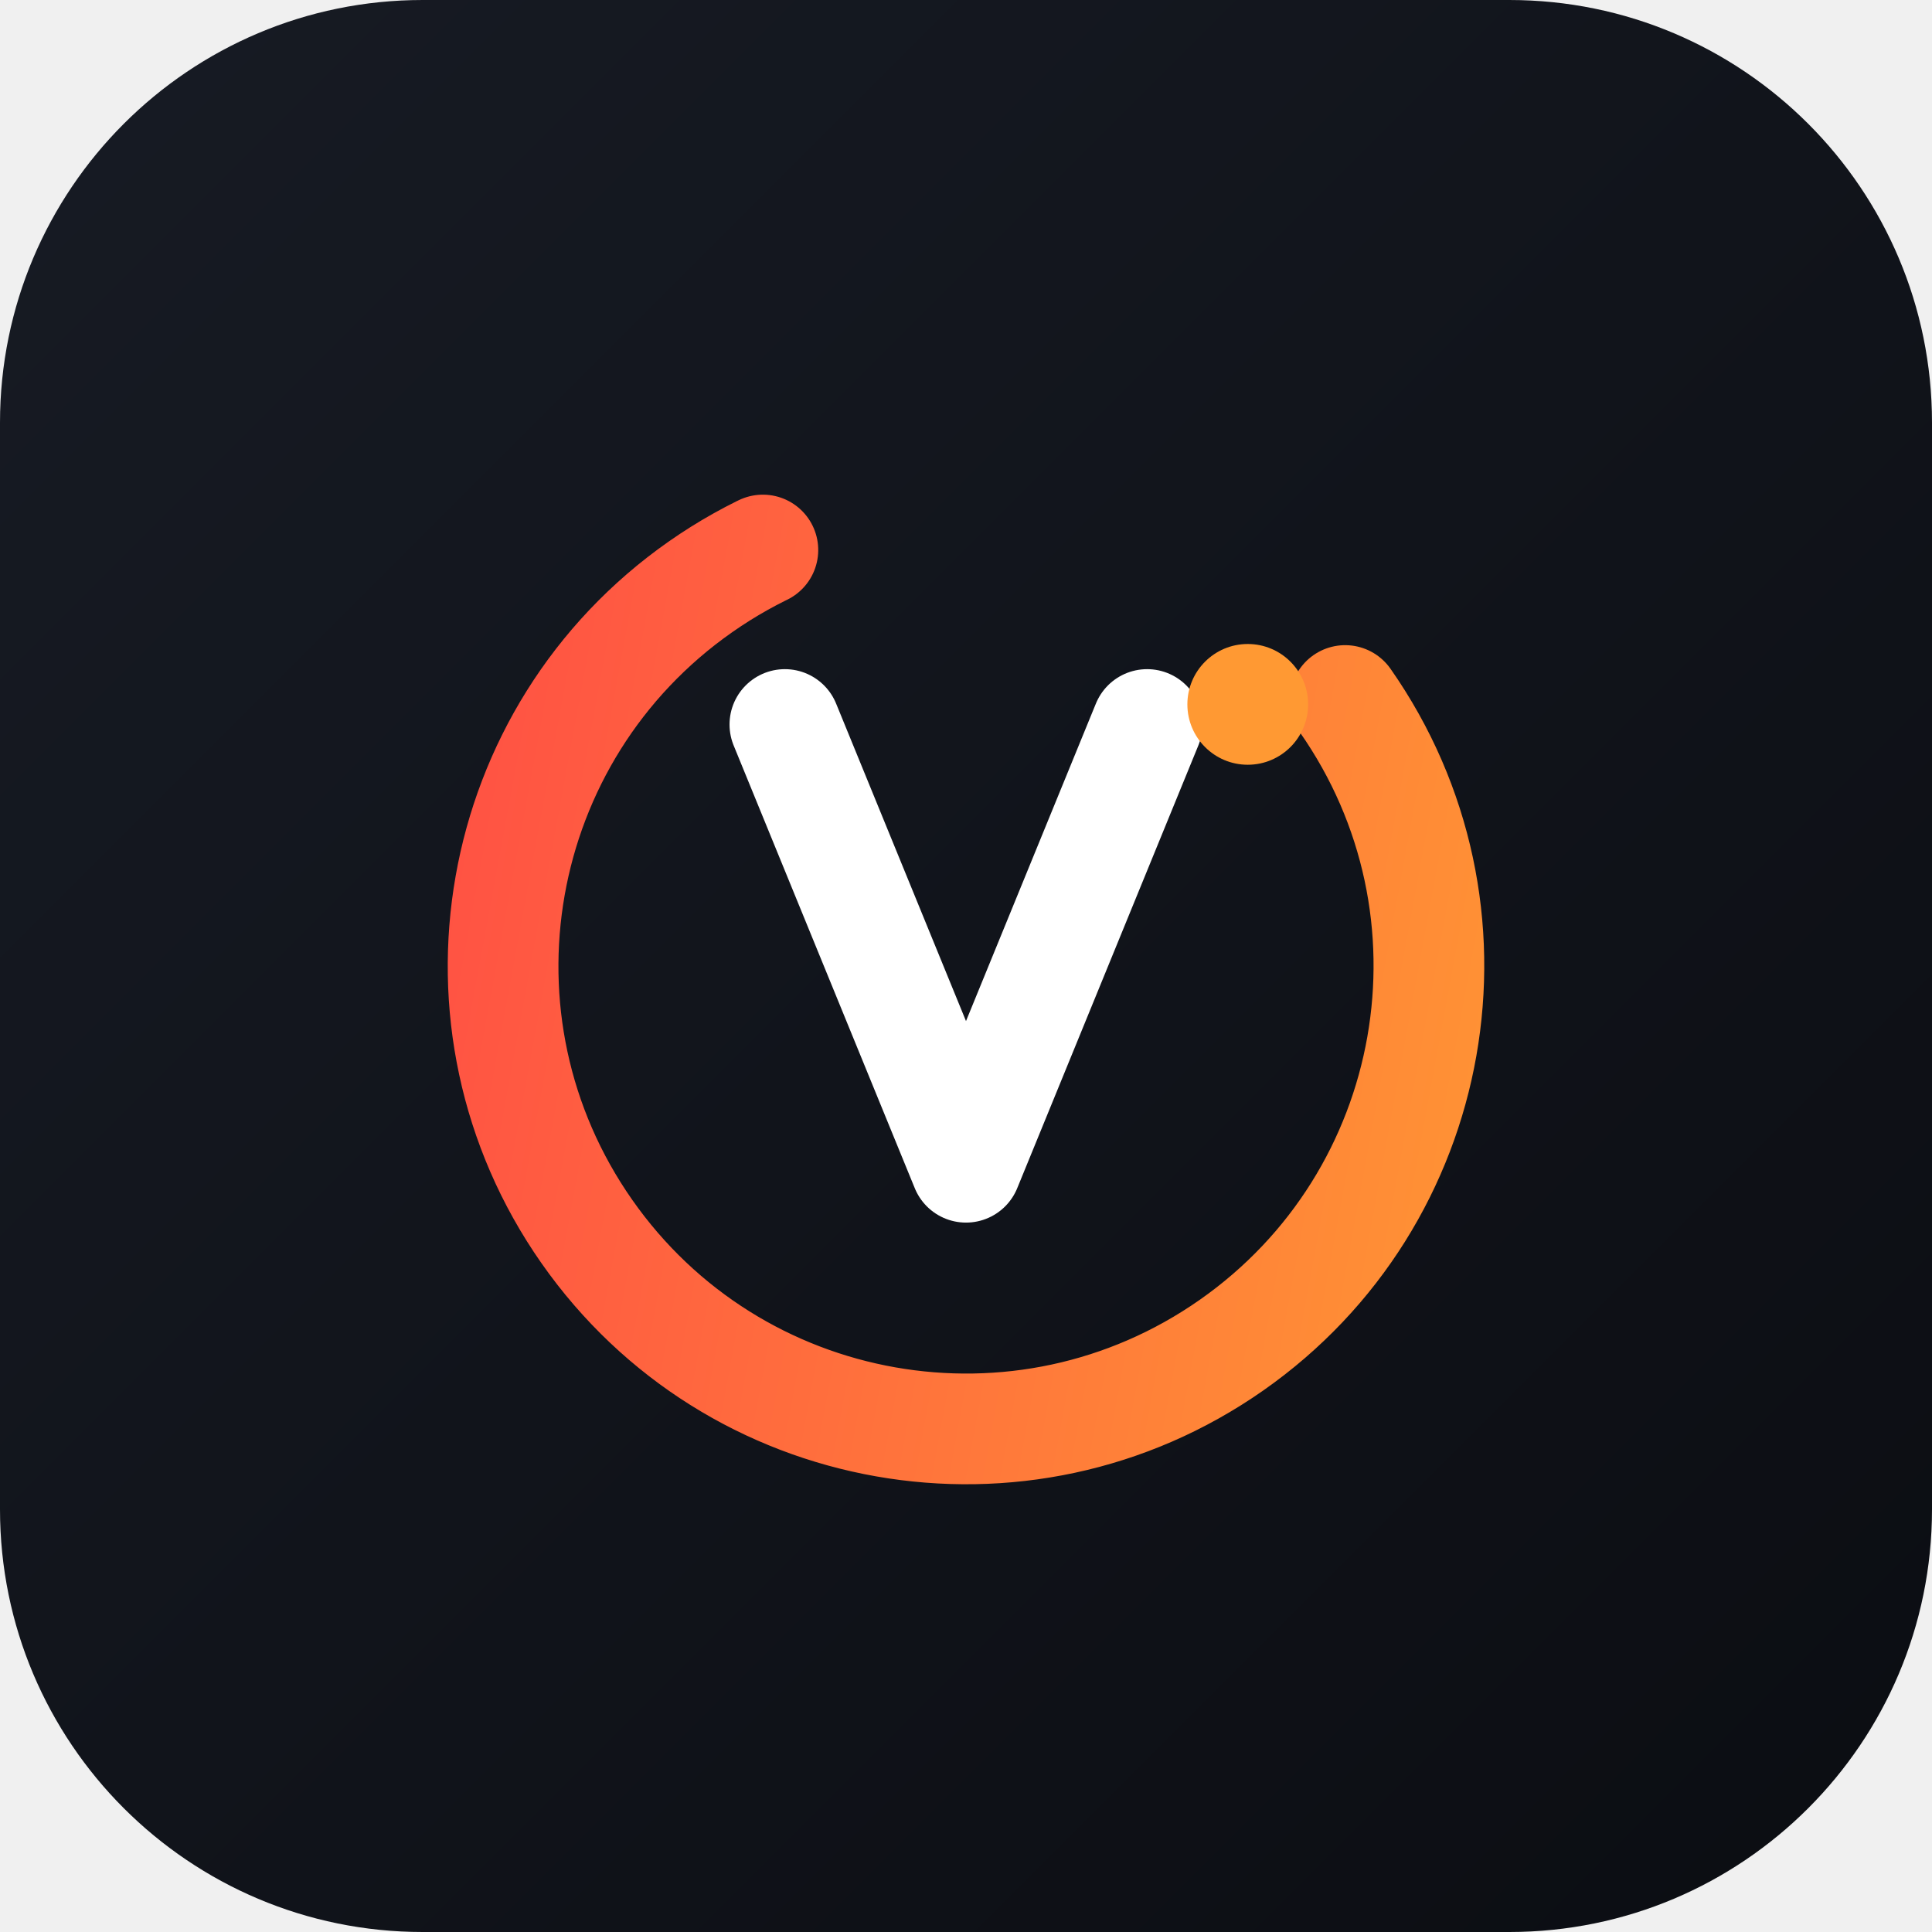
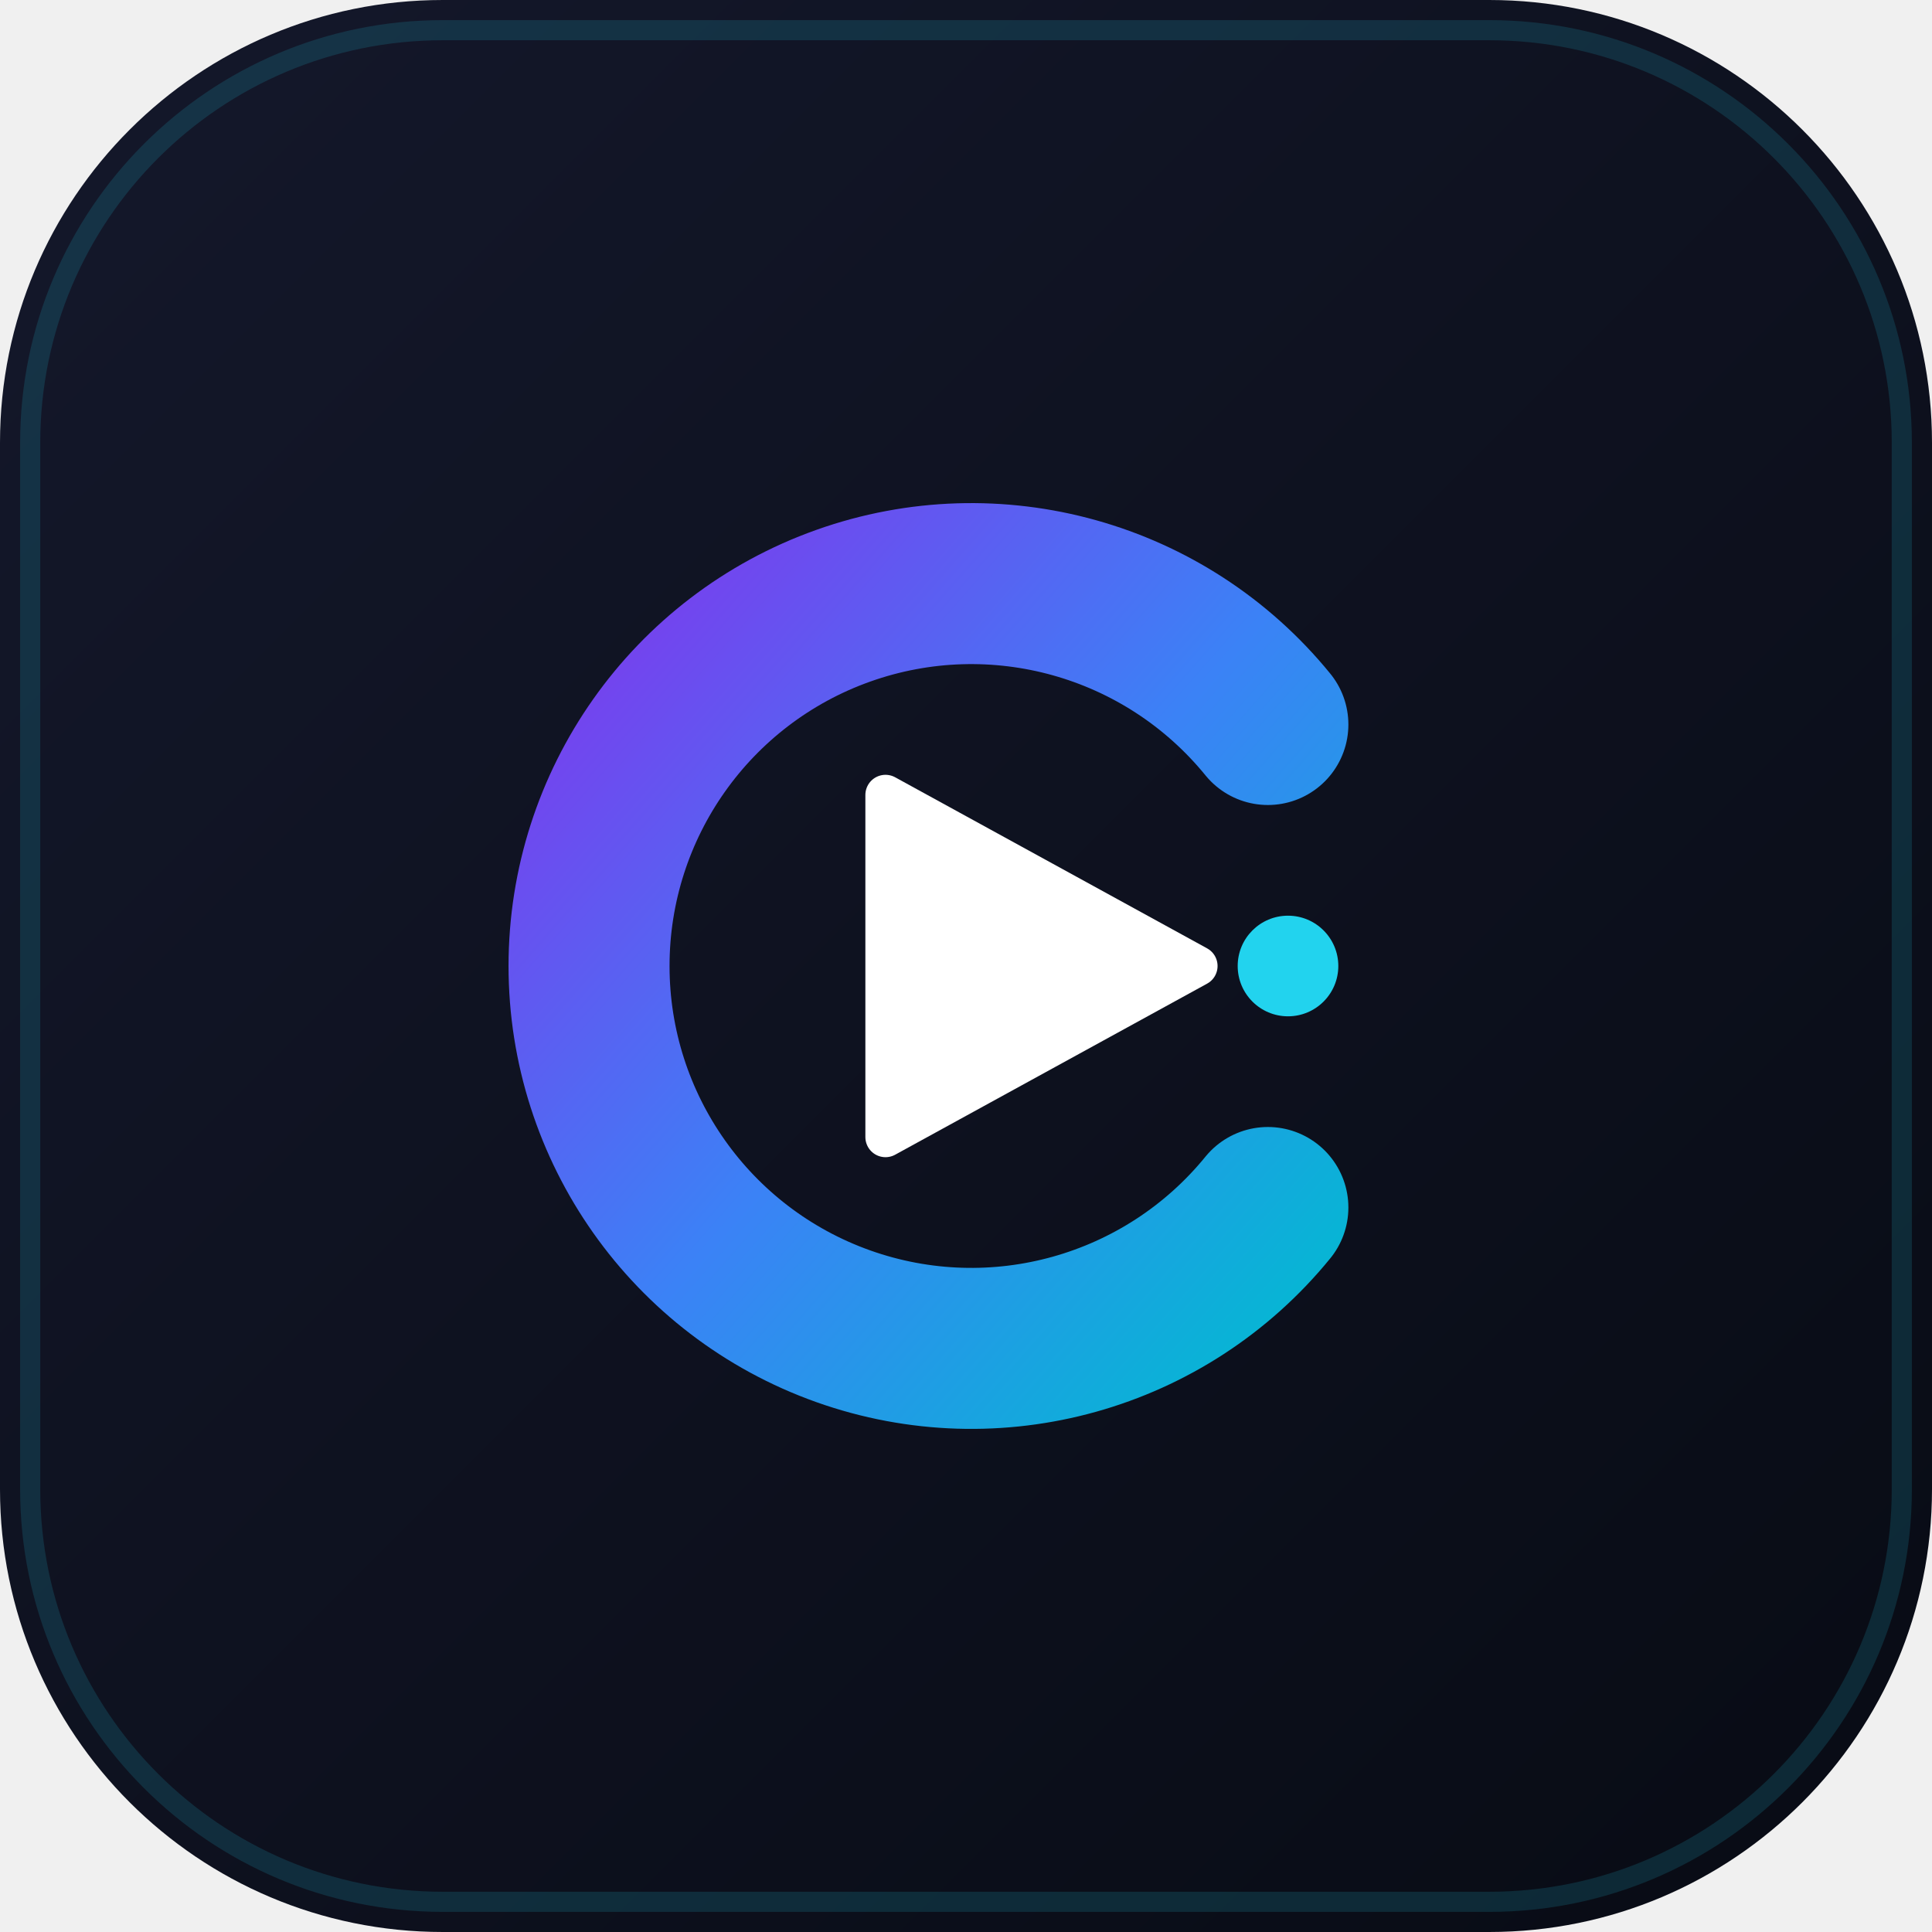
<svg xmlns="http://www.w3.org/2000/svg" viewBox="0 0 192 192">
  <defs>
-     <linearGradient id="vrelioBg" x1="0%" y1="0%" x2="100%" y2="100%">
-       <stop offset="0%" stop-color="#171b24" />
-       <stop offset="100%" stop-color="#0b0d12" />
+     <linearGradient id="mavieBg" x1="0%" y1="0%" x2="100%" y2="100%">
+       <stop offset="0%" stop-color="#14182b" />
+       <stop offset="100%" stop-color="#080b14" />
    </linearGradient>
-     <linearGradient id="vrelioRing" x1="0%" y1="0%" x2="100%" y2="100%">
-       <stop offset="0%" stop-color="#ff4b45" />
-       <stop offset="100%" stop-color="#ff9933" />
+     <linearGradient id="mavieRing" x1="0%" y1="0%" x2="100%" y2="100%">
+       <stop offset="0%" stop-color="#7c3aed" />
+       <stop offset="52%" stop-color="#3b82f6" />
+       <stop offset="100%" stop-color="#06b6d4" />
    </linearGradient>
  </defs>
-   <rect width="192" height="192" rx="42" fill="url(#vrelioBg)" />
+   <rect width="192" height="192" rx="44" fill="url(#mavieBg)" />
+   <rect x="3" y="3" width="186" height="186" rx="41" fill="none" stroke="#22d3ee26" stroke-width="2" />
  <g transform="translate(36 36)">
-     <circle cx="60" cy="60" r="46" fill="none" stroke="url(#vrelioRing)" stroke-width="11" stroke-dasharray="224 66" stroke-linecap="round" transform="rotate(-35 60 60)" />
-     <path d="M 42 36 L 60 80 L 78 36" fill="none" stroke="#ffffff" stroke-width="11" stroke-linecap="round" stroke-linejoin="round" />
-     <circle cx="88" cy="34" r="6" fill="#ff9933" />
+     <path d="M 90 36 A 38 38 0 1 0 90 84" fill="none" stroke="url(#mavieRing)" stroke-width="16" stroke-linecap="round" />
+     <path d="M 52 43 L 83 60 L 52 77 Z" fill="#ffffff" stroke="#ffffff" stroke-width="4" stroke-linejoin="round" />
+     <circle cx="92" cy="60" r="5" fill="#22d3ee" />
  </g>
</svg>
